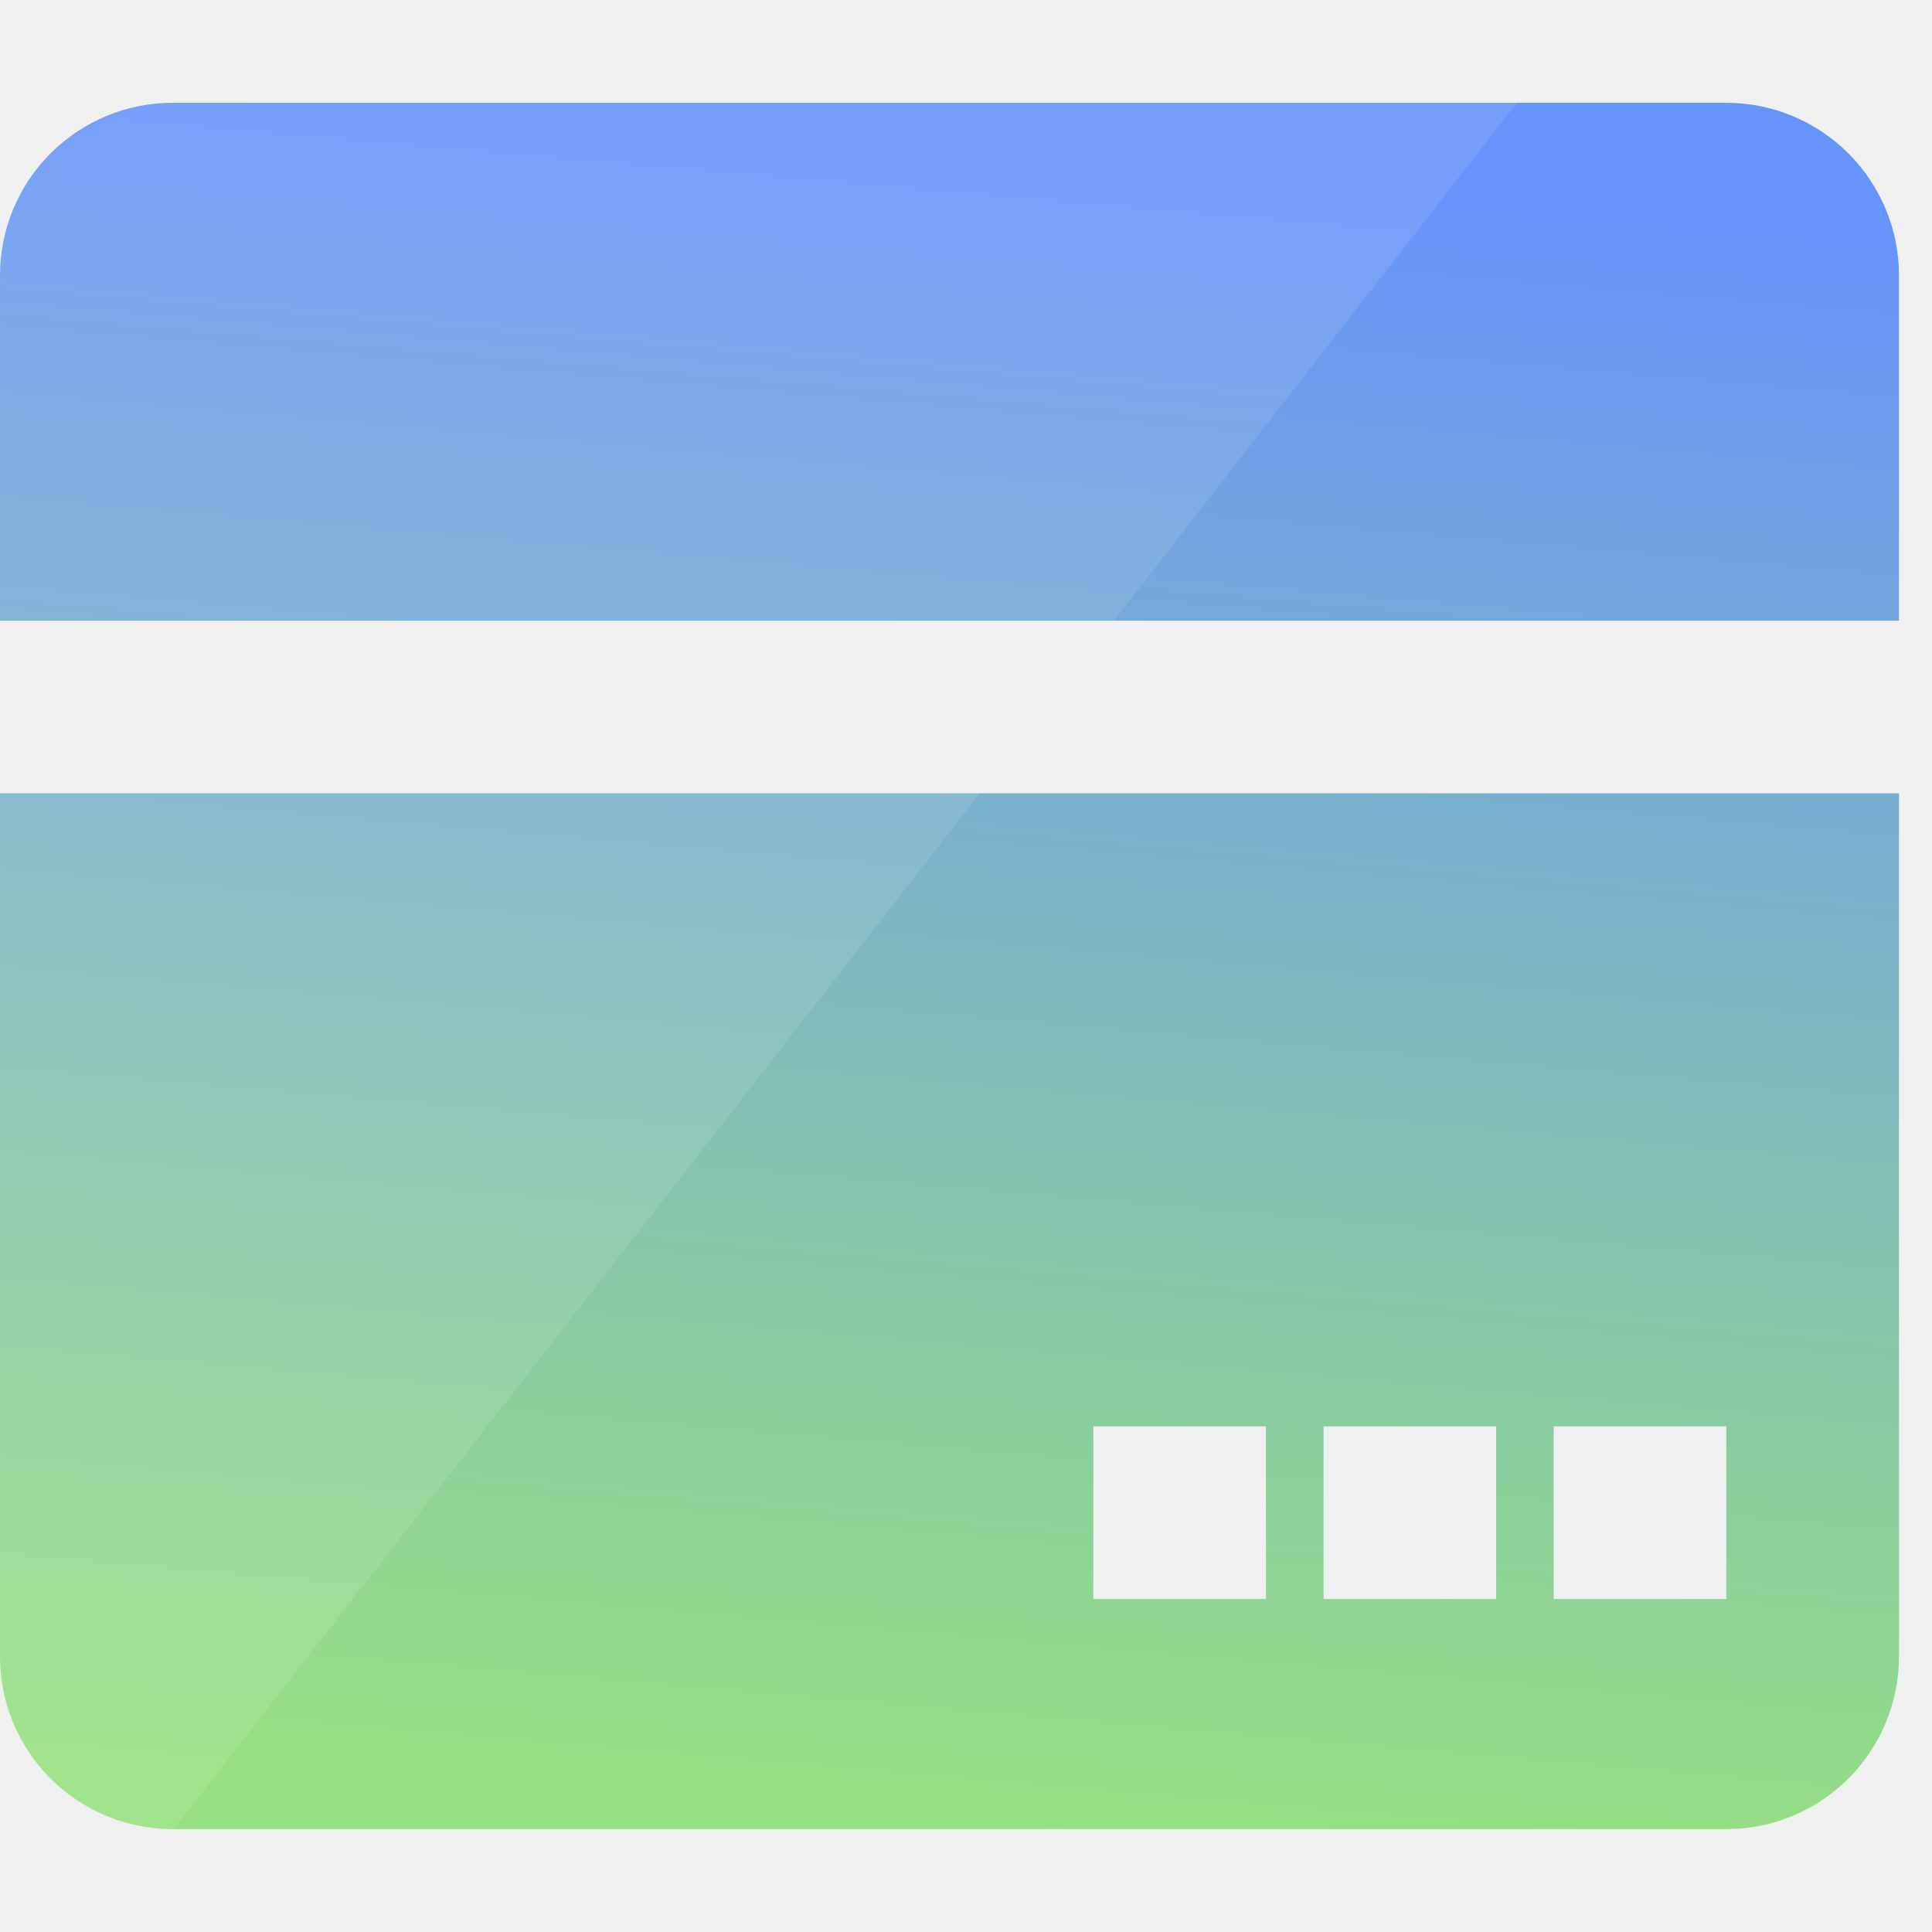
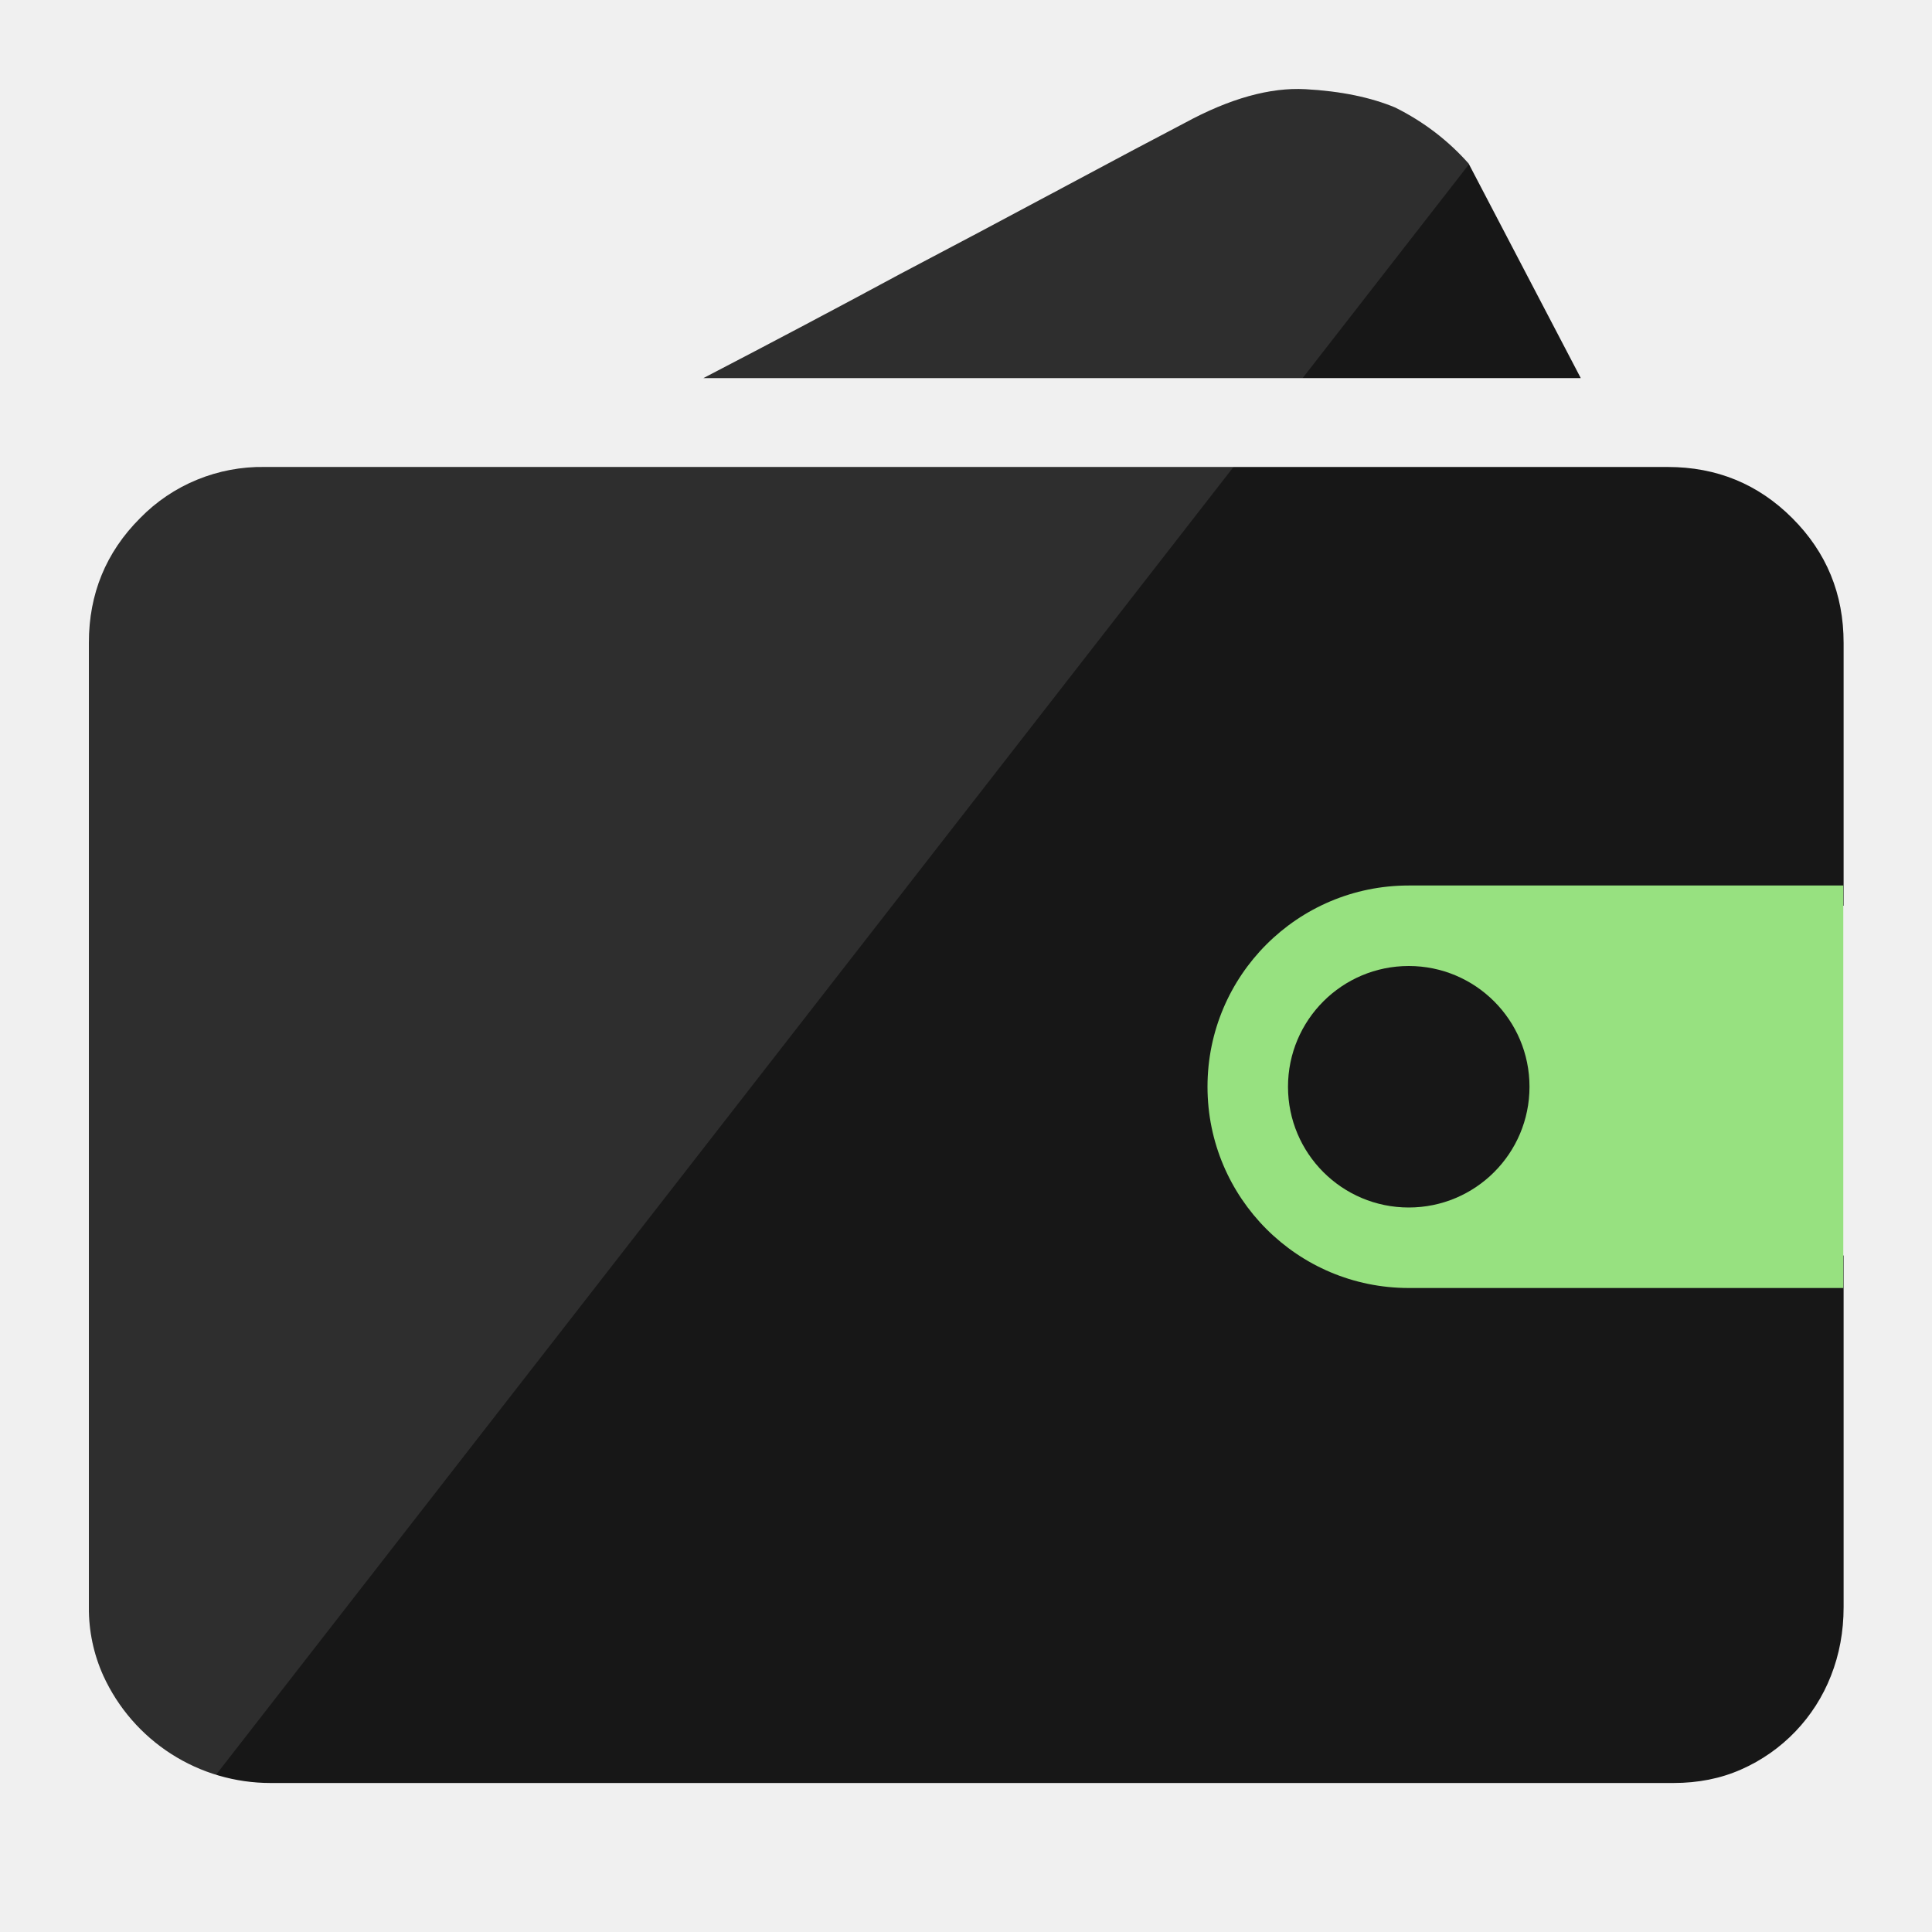
- <svg xmlns="http://www.w3.org/2000/svg" width="24px" height="24px" viewBox="0 0 24 24" fill="none">
-   <g clip-path="url(#clip0_481_5165)">
-     <path d="M2.144 1.277H21.445C22.014 1.277 22.559 1.503 22.961 1.905C23.364 2.308 23.59 2.853 23.59 3.422V7.711H0V3.422C0 2.853 0.226 2.308 0.628 1.905C1.03 1.503 1.576 1.277 2.144 1.277ZM0 9.855H23.59V20.578C23.59 21.147 23.364 21.692 22.961 22.094C22.559 22.496 22.014 22.722 21.445 22.722H2.144C1.576 22.722 1.03 22.496 0.628 22.094C0.226 21.692 0 21.147 0 20.578L0 9.855ZM13.582 17.719V19.863H15.726V17.719H13.582ZM16.442 17.719V19.863H18.586V17.719H16.442ZM19.3 17.719V19.863H21.445V17.719H19.3Z" fill="url(#paint0_linear_481_5165)" />
-     <mask id="mask0_481_5165" style="mask-type:alpha" maskUnits="userSpaceOnUse" x="0" y="1" width="24" height="22">
-       <path d="M2.144 1.277H21.445C22.014 1.277 22.559 1.503 22.961 1.905C23.364 2.308 23.59 2.853 23.59 3.422V7.711H0V3.422C0 2.853 0.226 2.308 0.628 1.905C1.03 1.503 1.576 1.277 2.144 1.277ZM0 9.855H23.59V20.578C23.59 21.147 23.364 21.692 22.961 22.094C22.559 22.496 22.014 22.722 21.445 22.722H2.144C1.576 22.722 1.03 22.496 0.628 22.094C0.226 21.692 0 21.147 0 20.578L0 9.855ZM13.582 17.719V19.863H15.726V17.719H13.582ZM16.442 17.719V19.863H18.586V17.719H16.442ZM19.3 17.719V19.863H21.445V17.719H19.3Z" fill="#97E180" />
-     </mask>
-     <g mask="url(#mask0_481_5165)">
-       <rect x="12.79" y="-17" width="16" height="42" transform="rotate(37.8828 12.79 -17)" fill="white" fill-opacity="0.1" />
-     </g>
+ <svg xmlns="http://www.w3.org/2000/svg" width="24" height="24" viewBox="0 0 24 24" fill="none">
+   <path d="M22.902 19.965C22.902 20.269 22.849 20.553 22.745 20.817C22.542 21.337 22.141 21.756 21.629 21.981C21.374 22.094 21.094 22.149 20.789 22.149H3.361C2.923 22.149 2.495 22.024 2.127 21.788C1.759 21.552 1.466 21.215 1.284 20.817C1.163 20.549 1.102 20.259 1.104 19.965V7.986C1.104 7.378 1.316 6.861 1.74 6.437C1.941 6.231 2.182 6.068 2.449 5.959C2.715 5.85 3.001 5.796 3.289 5.801H20.717C21.325 5.801 21.842 6.013 22.265 6.437C22.69 6.862 22.902 7.378 22.902 7.986V11.251H17.452C16.845 11.251 16.327 11.459 15.904 11.875C15.697 12.073 15.534 12.312 15.425 12.576C15.315 12.841 15.262 13.125 15.268 13.411C15.283 13.827 15.373 14.196 15.532 14.515C15.659 14.787 15.872 15.036 16.168 15.26C16.463 15.485 16.893 15.596 17.452 15.596H22.902V19.965ZM19.637 4.697H8.738C9.602 4.248 10.418 3.816 11.187 3.401C11.859 3.048 12.522 2.696 13.179 2.344C13.835 1.992 14.348 1.72 14.716 1.528C15.275 1.224 15.776 1.084 16.216 1.108C16.655 1.132 17.028 1.209 17.332 1.336C17.685 1.512 17.988 1.744 18.244 2.032L19.637 4.697ZM16.372 13.411C16.372 13.107 16.477 12.851 16.684 12.643C16.784 12.541 16.904 12.461 17.036 12.407C17.168 12.354 17.31 12.328 17.452 12.331C17.757 12.331 18.012 12.436 18.22 12.643C18.429 12.851 18.532 13.108 18.532 13.411C18.532 13.716 18.427 13.975 18.22 14.191C18.122 14.296 18.003 14.379 17.871 14.435C17.738 14.491 17.596 14.518 17.452 14.515C17.309 14.518 17.166 14.491 17.034 14.435C16.901 14.379 16.782 14.296 16.684 14.191C16.583 14.088 16.503 13.967 16.449 13.833C16.396 13.699 16.369 13.555 16.372 13.411Z" fill="#171717" />
+   <path d="M15 13.5C15 12.119 16.119 11 17.5 11H22.898V16H17.5C16.119 16 15 14.881 15 13.5Z" fill="#97E180" />
+   <circle cx="17.5" cy="13.5" r="1.5" fill="#171717" />
+   <mask id="mask0_384_8695" style="mask-type:alpha" maskUnits="userSpaceOnUse" x="1" y="1" width="22" height="22">
+     <path d="M22.902 19.965C22.902 20.269 22.849 20.553 22.745 20.817C22.542 21.337 22.141 21.756 21.629 21.981C21.374 22.094 21.094 22.149 20.789 22.149H3.361C2.923 22.149 2.495 22.024 2.127 21.788C1.759 21.552 1.466 21.215 1.284 20.817C1.163 20.549 1.102 20.259 1.104 19.965V7.986C1.104 7.378 1.316 6.861 1.74 6.437C1.941 6.231 2.182 6.068 2.449 5.959C2.715 5.85 3.001 5.796 3.289 5.801H20.717C21.325 5.801 21.842 6.013 22.265 6.437C22.69 6.862 22.902 7.378 22.902 7.986V11.251H17.452C16.845 11.251 16.327 11.459 15.904 11.875C15.697 12.073 15.534 12.312 15.425 12.576C15.315 12.841 15.262 13.125 15.268 13.411C15.283 13.827 15.373 14.196 15.532 14.515C15.659 14.787 15.872 15.036 16.168 15.26C16.463 15.485 16.893 15.596 17.452 15.596H22.902V19.965ZM19.637 4.697H8.738C9.602 4.248 10.418 3.816 11.187 3.401C11.859 3.048 12.522 2.696 13.179 2.344C13.835 1.992 14.348 1.72 14.716 1.528C15.275 1.224 15.776 1.084 16.216 1.108C16.655 1.132 17.028 1.209 17.332 1.336C17.685 1.512 17.988 1.744 18.244 2.032L19.637 4.697ZM16.372 13.411C16.372 13.107 16.477 12.851 16.684 12.643C16.784 12.541 16.904 12.461 17.036 12.407C17.168 12.354 17.31 12.328 17.452 12.331C17.757 12.331 18.012 12.436 18.22 12.643C18.429 12.851 18.532 13.108 18.532 13.411C18.532 13.716 18.427 13.975 18.22 14.191C18.122 14.296 18.003 14.379 17.871 14.435C17.738 14.491 17.596 14.518 17.452 14.515C17.309 14.518 17.166 14.491 17.034 14.435C16.901 14.379 16.782 14.296 16.684 14.191C16.583 14.088 16.503 13.967 16.449 13.833C16.396 13.699 16.369 13.555 16.372 13.411Z" fill="#E29D13" />
+   </mask>
+   <g mask="url(#mask0_384_8695)">
+     <rect x="12.79" y="-17" width="16" height="42" transform="rotate(37.8828 12.79 -17)" fill="white" fill-opacity="0.1" />
  </g>
-   <defs>
-     <linearGradient id="paint0_linear_481_5165" x1="11.967" y1="1.98" x2="10.182" y2="22.574" gradientUnits="userSpaceOnUse">
-       <stop stop-color="#6794FB" />
-       <stop offset="1" stop-color="#97E180" />
-     </linearGradient>
-     <clipPath id="clip0_481_5165">
-       <rect width="24" height="24" fill="white" />
-     </clipPath>
-   </defs>
</svg>
